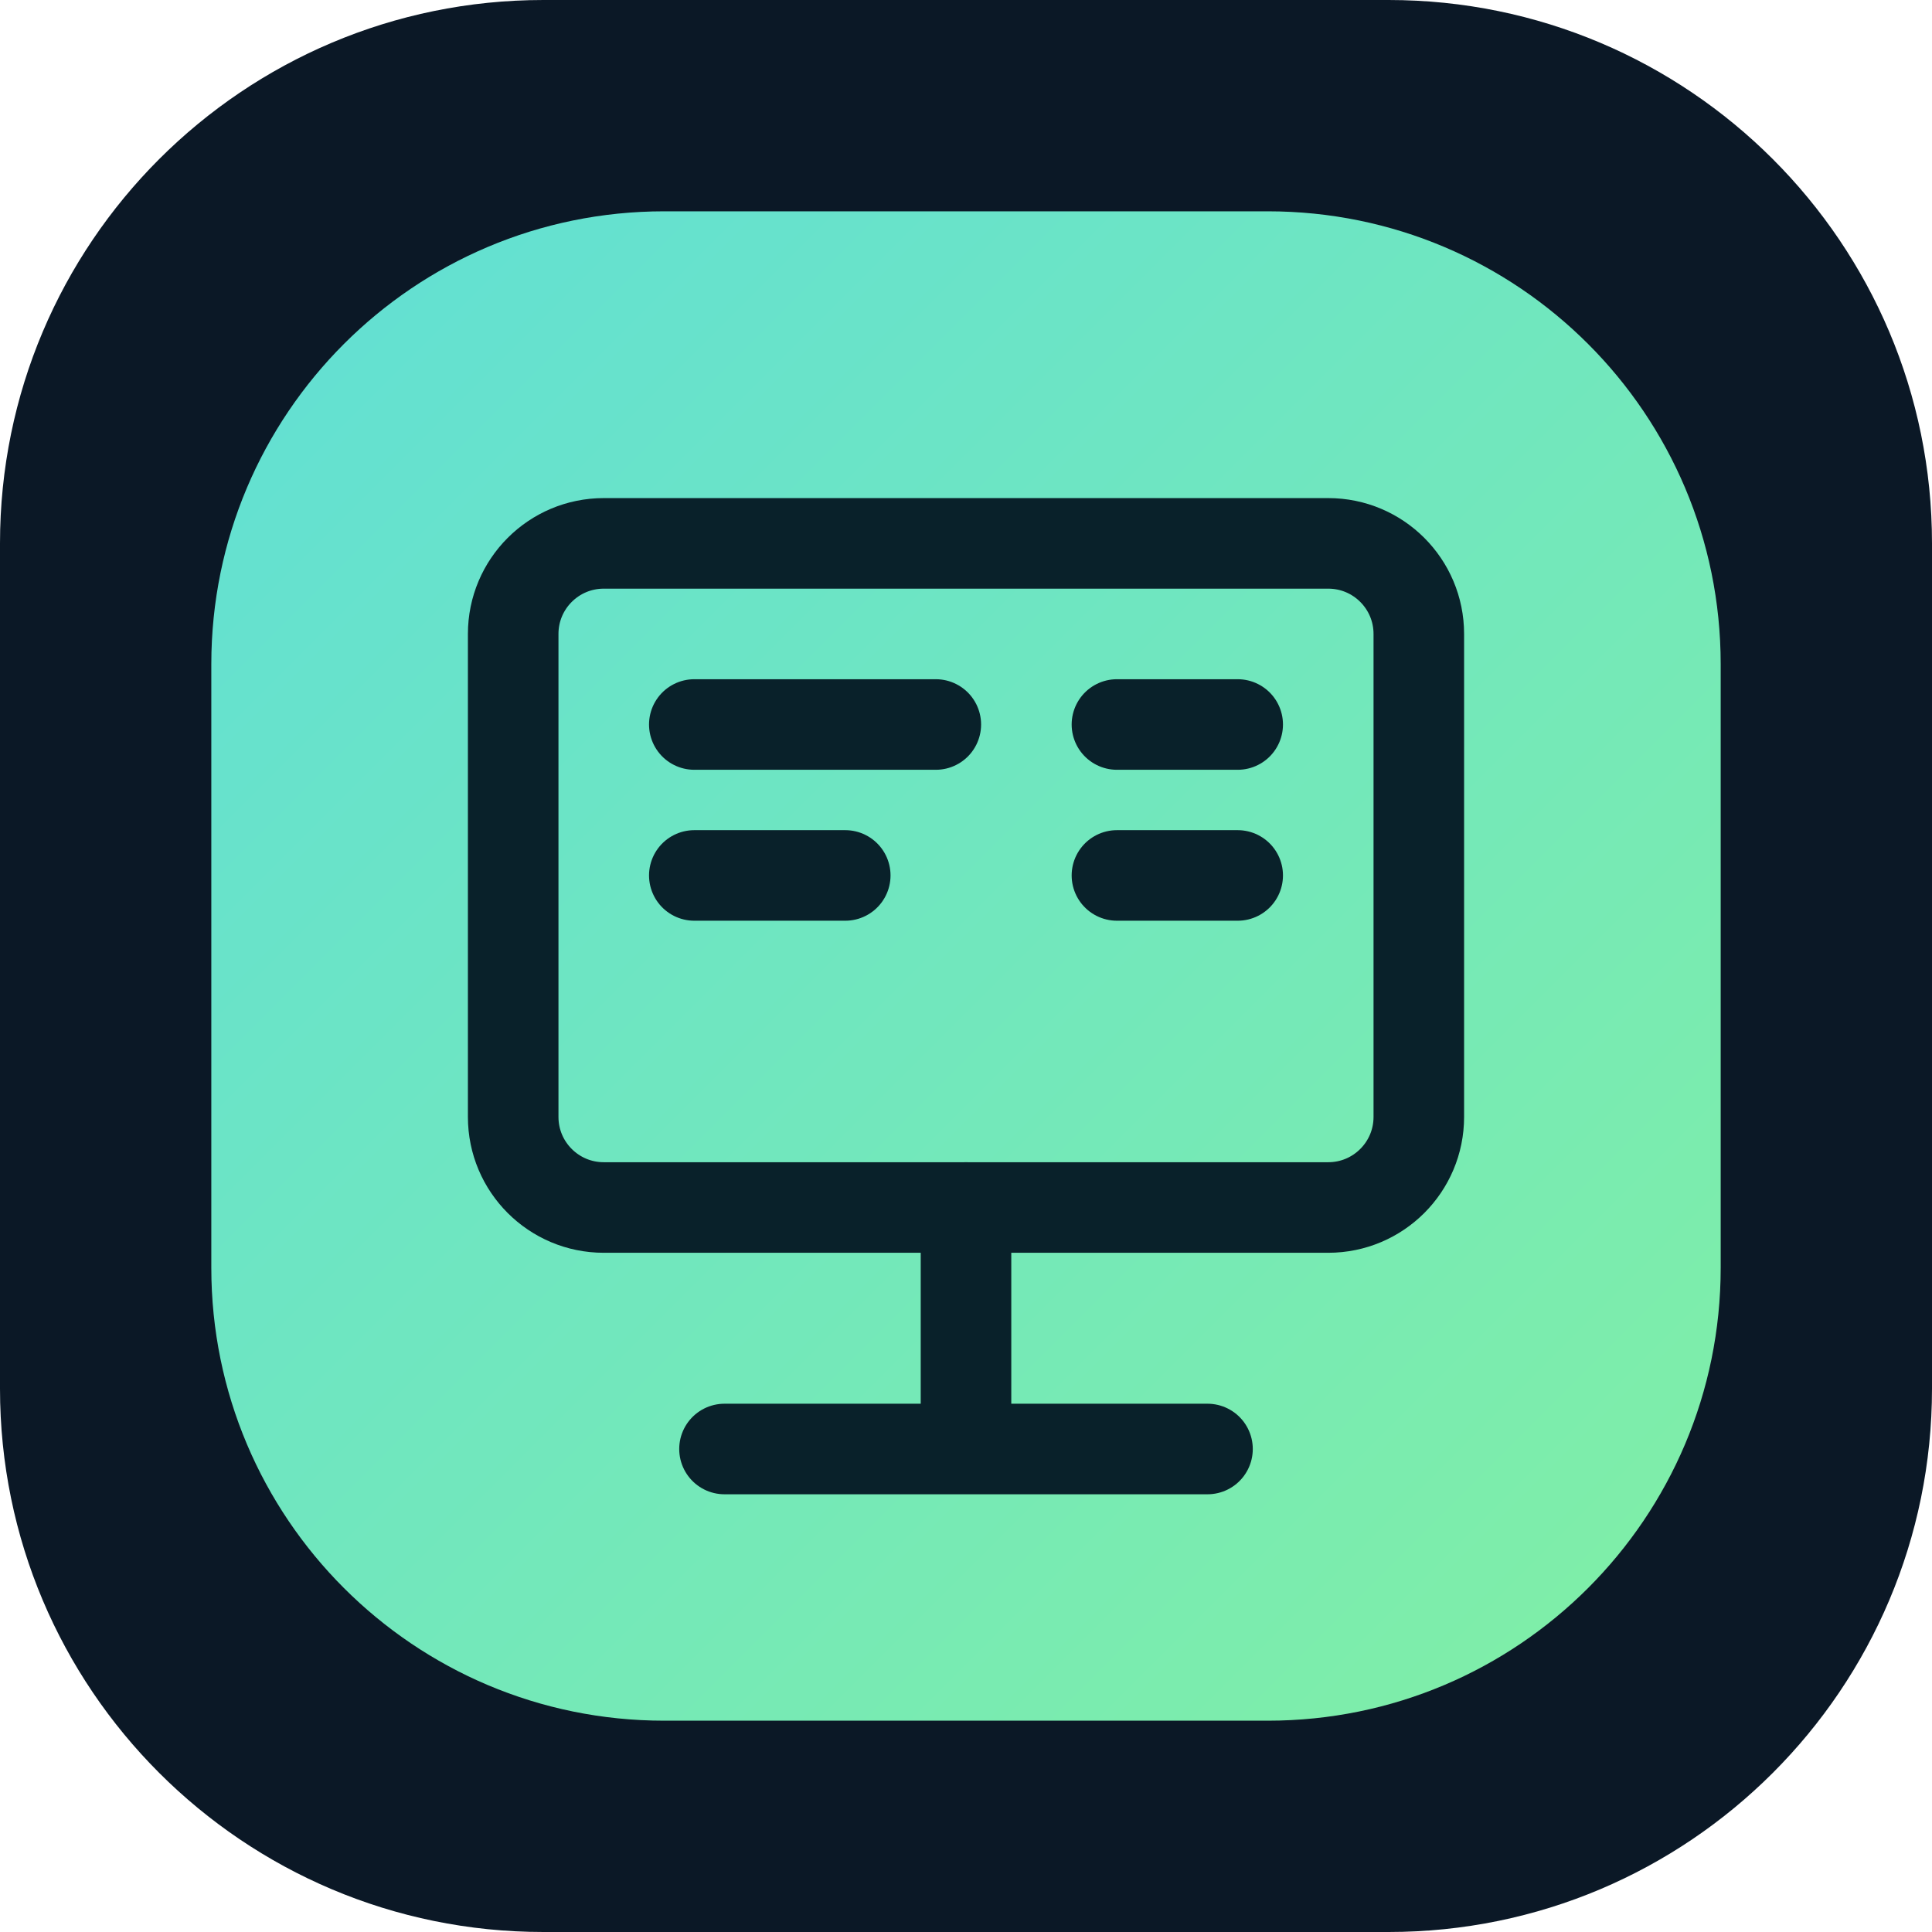
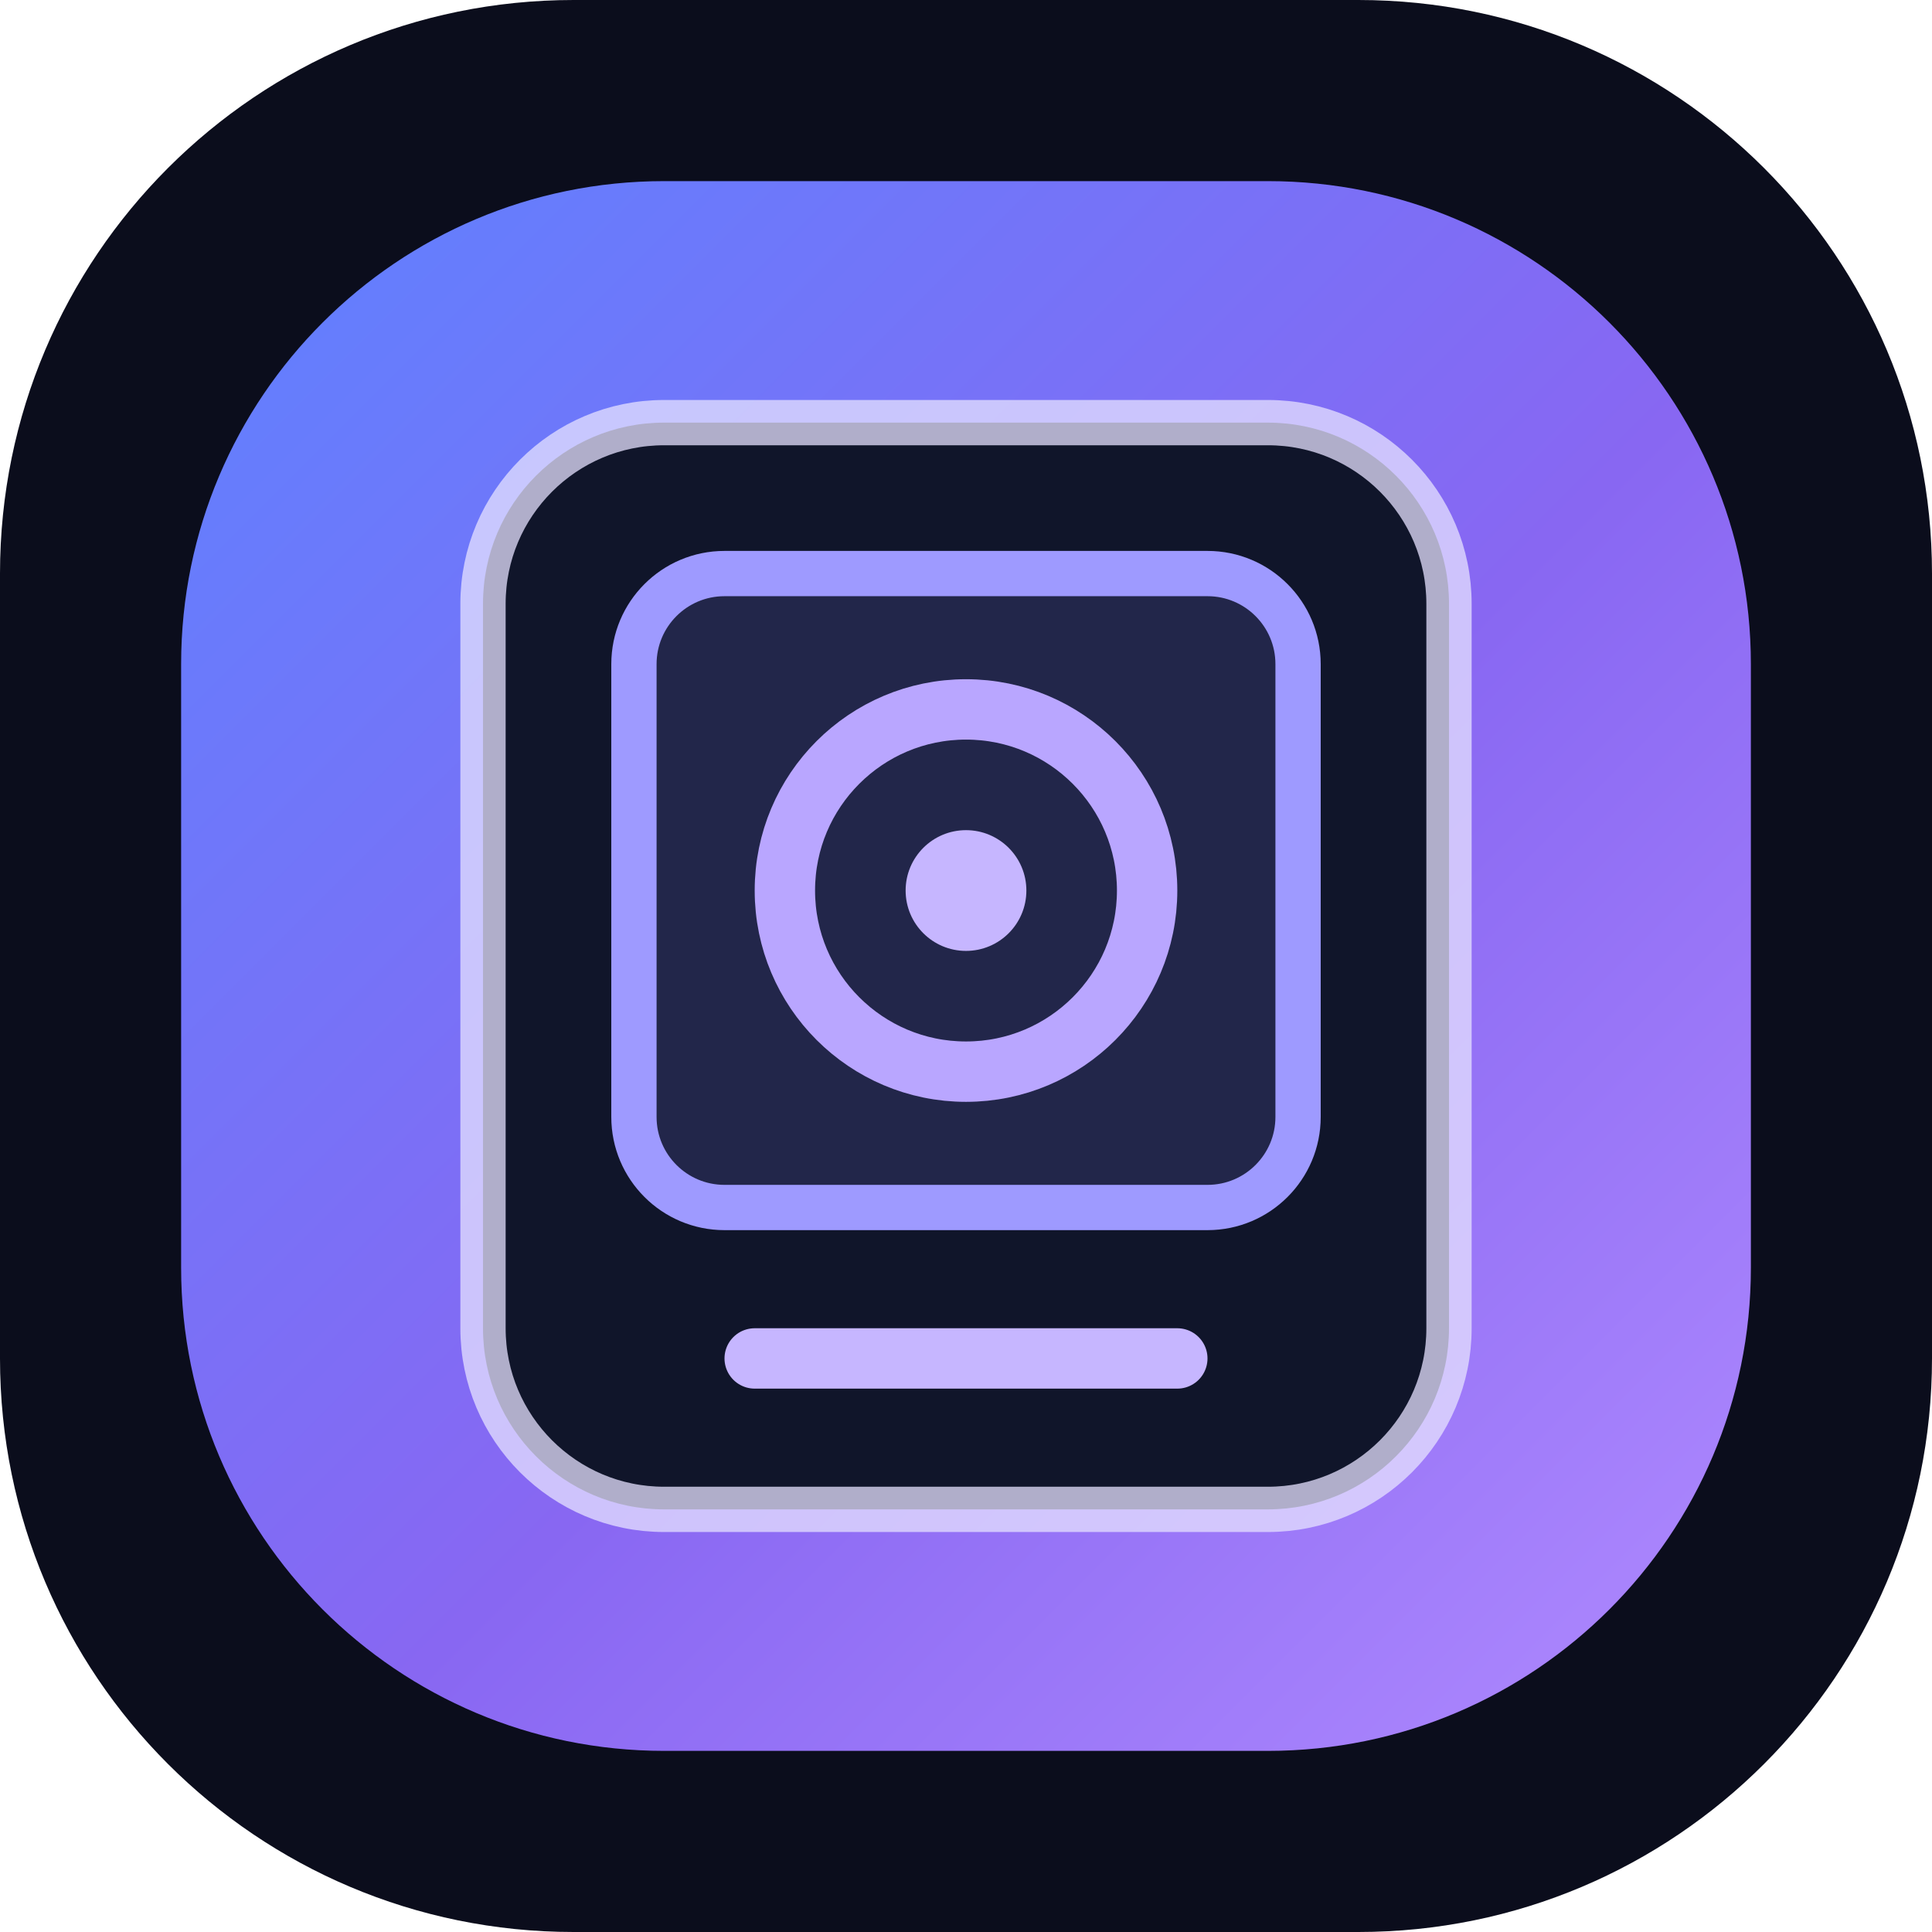
<svg xmlns="http://www.w3.org/2000/svg" viewBox="0 0 64 64">
  <defs>
-     <linearGradient id="g" x1="0" x2="1" y1="0" y2="1">
-       <stop stop-color="#61dfd5" />
-       <stop offset="1" stop-color="#81efa5" />
+     <linearGradient id="g" x1="0" y1="0" x2="1" y2="1">
+       <stop stop-color="#5e82ff" />
+       <stop offset=".55" stop-color="#8867f2" />
+       <stop offset="1" stop-color="#b18bff" />
    </linearGradient>
  </defs>
-   <rect width="64" height="64" rx="18" fill="#0b1826" />
-   <rect x="7" y="7" width="50" height="50" rx="15" fill="url(#g)" />
-   <rect x="17" y="18" width="30" height="22" rx="3" fill="none" stroke="#09212a" stroke-width="3" />
-   <path d="M24 48h16M32 40v8M23 24h8M23 29h5M37 24h4M37 29h4" fill="none" stroke="#09212a" stroke-linecap="round" stroke-width="3" />
+   <rect width="64" height="64" rx="19" fill="#0b0d1c" />
+   <rect x="6" y="6" width="52" height="52" rx="16" fill="url(#g)" />
+   <rect x="16" y="14" width="32" height="36" rx="6" fill="#10152a" stroke="#e5e1ff" stroke-opacity=".75" stroke-width="1.5" />
+   <rect x="21" y="19" width="22" height="21" rx="3" fill="#22264a" stroke="#9e9aff" stroke-width="1.5" />
+   <circle cx="32" cy="29.5" r="6" fill="none" stroke="#b9a6ff" stroke-width="2" />
+   <circle cx="32" cy="29.5" r="2" fill="#c6b6ff" />
+   <path d="M25 45h14" stroke="#c6b6ff" stroke-width="2" stroke-linecap="round" />
</svg>
